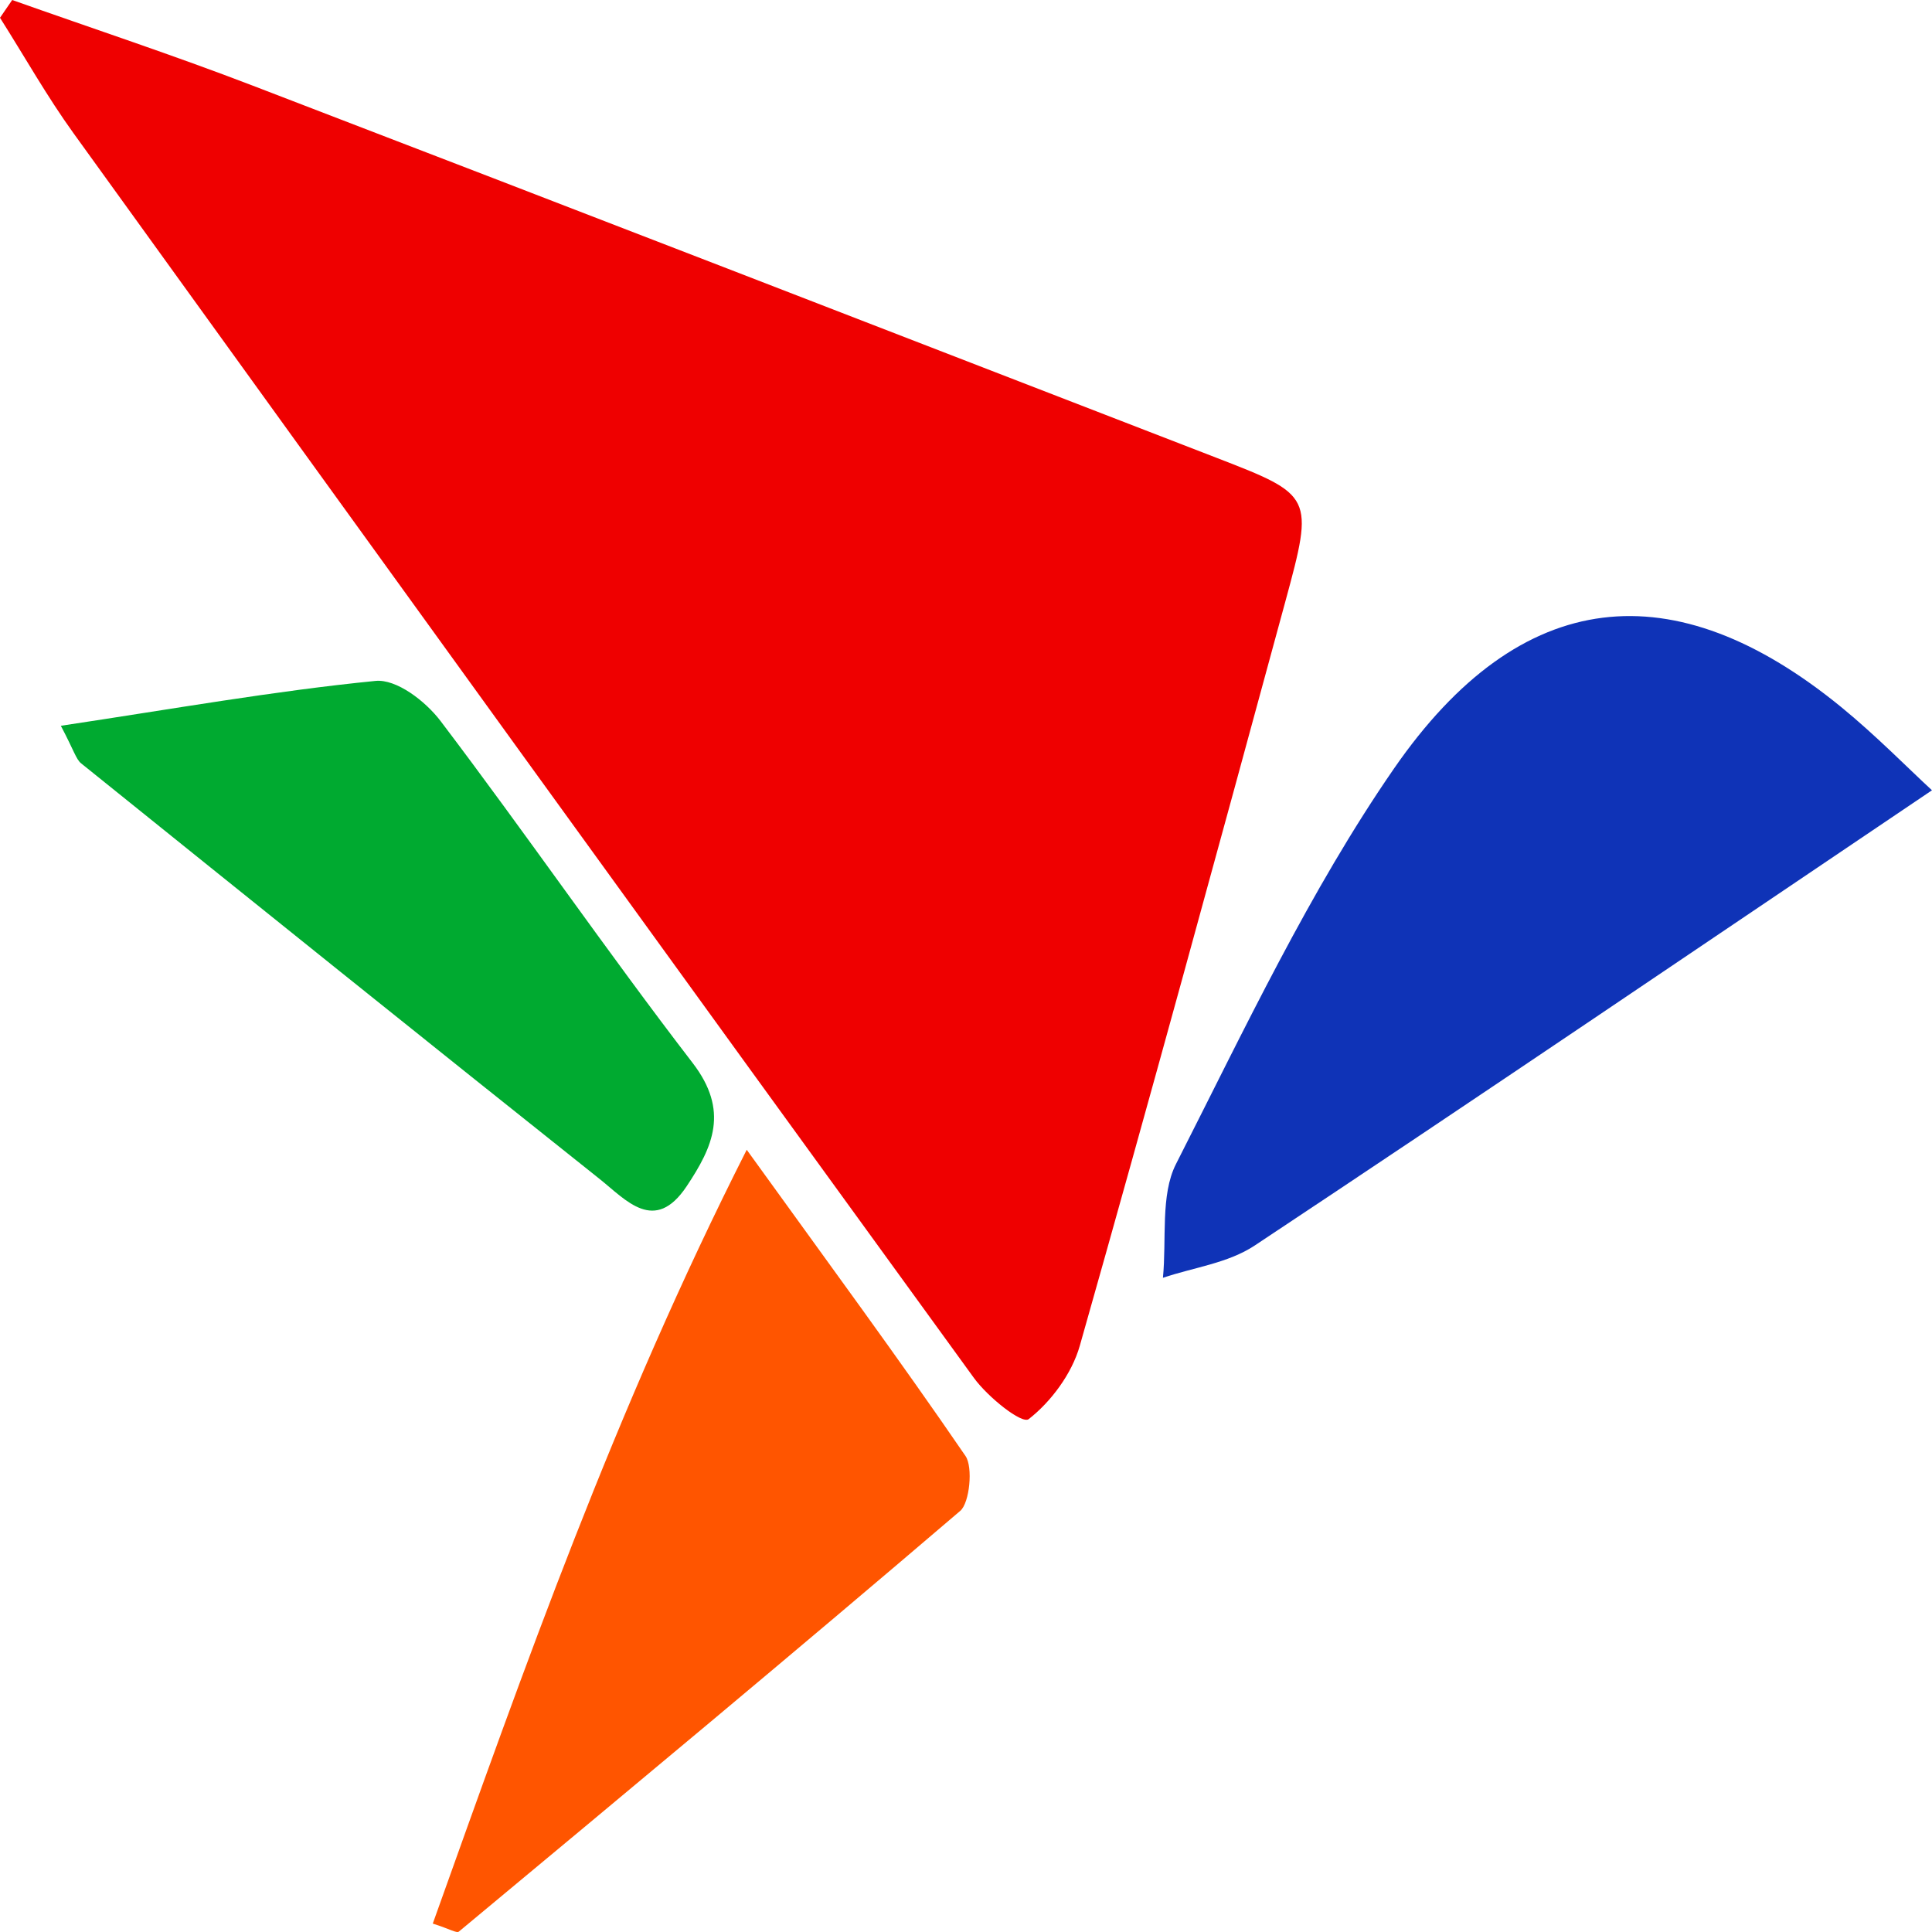
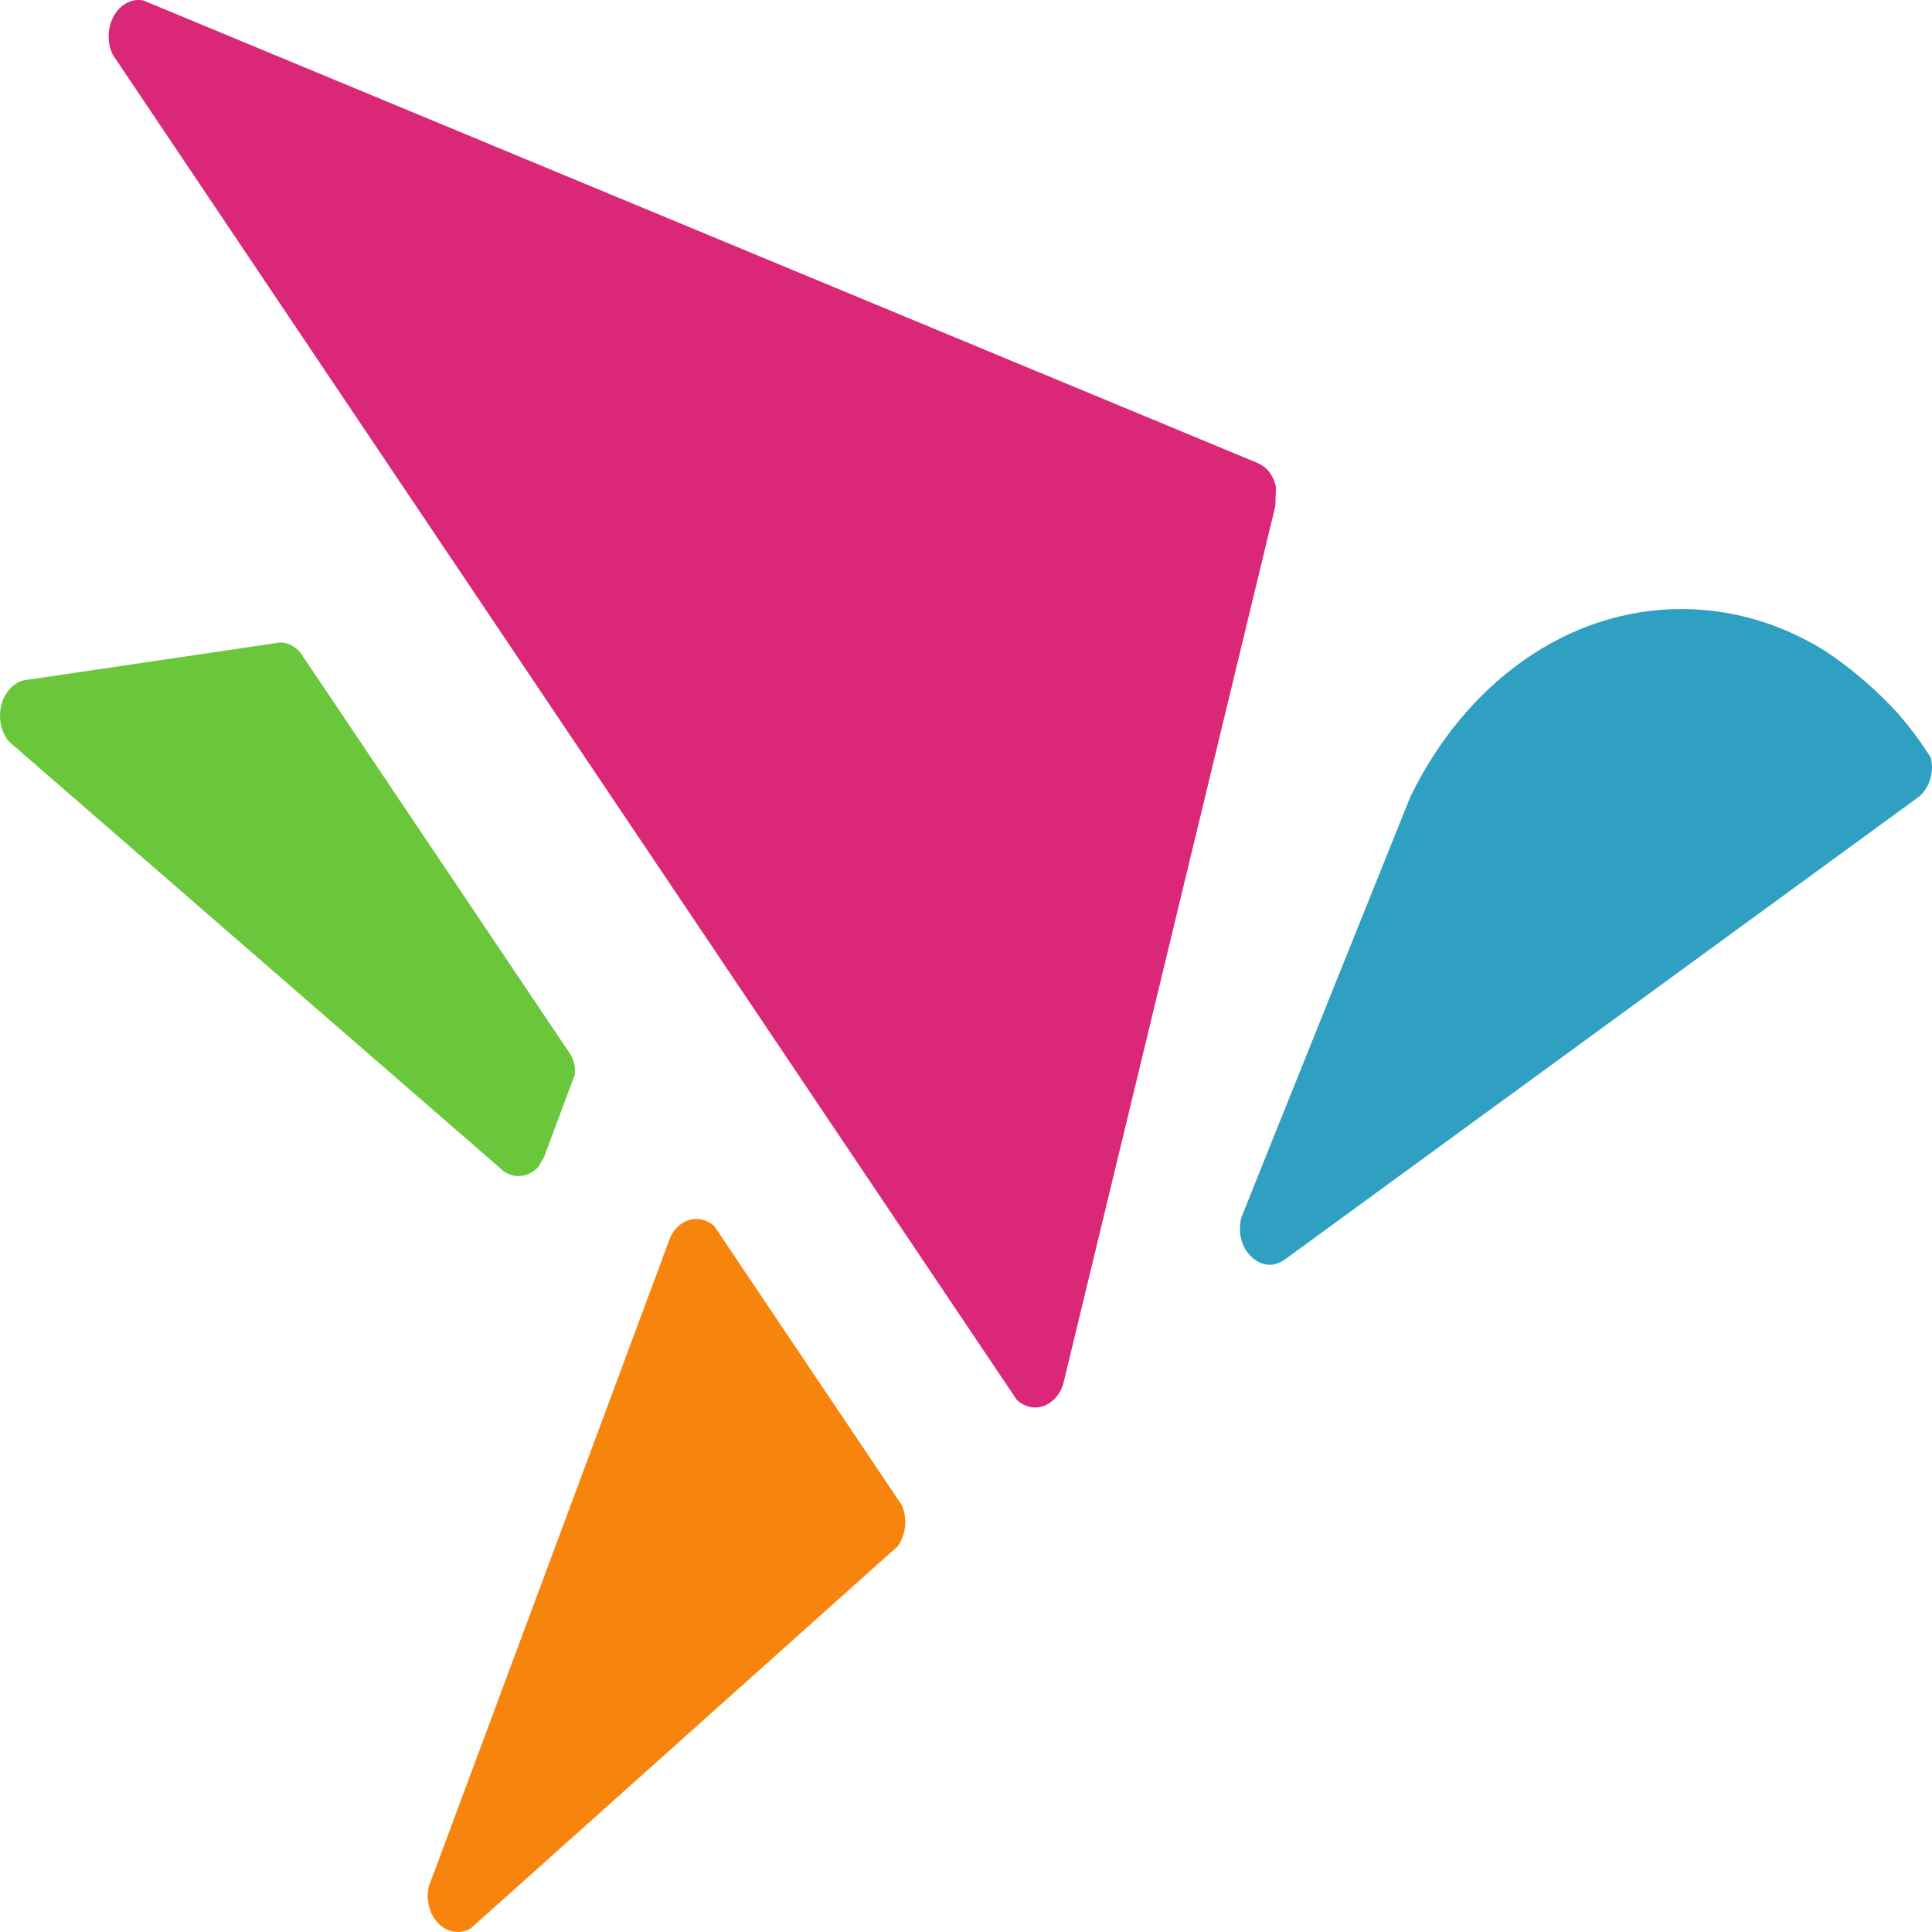
<svg xmlns="http://www.w3.org/2000/svg" id="Calque_2" data-name="Calque 2" viewBox="0 0 512 512">
  <defs>
    <style>
      .cls-1 {
-         fill: #00aa30;
+         fill: #6ac73c;
      }

      .cls-1, .cls-2, .cls-3, .cls-4 {
        stroke-width: 0px;
      }

      .cls-2 {
-         fill: #0f33b7;
+         fill: #db2777;
      }

      .cls-3 {
-         fill: #ef0000;
+         fill: #f7850d;
      }

      .cls-4 {
-         fill: #f50;
+         fill: #2fa0c1;
      }
    </style>
  </defs>
-   <g id="Calque_1-2" data-name="Calque 1">
+   <g id="Calque_3" data-name="Calque 3">
    <g>
-       <path class="cls-3" d="M3.23,0c21.26,7.54,42.67,14.6,63.76,22.7,85.13,32.67,170.16,65.65,255.21,98.55,25.81,9.98,26.05,10.13,18.45,38.09-17.91,65.85-35.87,131.69-54.49,197.29-2.14,7.54-7.73,14.92-13.54,19.45-1.8,1.4-10.81-5.82-14.52-10.91C178.38,255.4,98.89,145.41,19.5,35.33,12.48,25.6,6.48,14.94,0,4.71,1.08,3.14,2.15,1.57,3.23,0Z" />
-       <path class="cls-2" d="M512,209.43c-61.48,41.45-120.28,81.37-179.45,120.62-7.13,4.73-16.2,5.81-24.36,8.58.99-10.14-.69-21.99,3.45-30.13,18.15-35.71,35.46-72.53,57.8-104.85,33.65-48.66,74.27-52.46,118.57-16.21,9.13,7.47,17.53,16.04,23.99,22Z" />
-       <path class="cls-4" d="M197.89,304.7c22.05,30.58,40.43,55.52,57.99,81.17,2,2.92,1.09,12.39-1.4,14.52-43.99,37.6-88.43,74.54-132.86,111.49-.61.51-2.32-.65-6.93-2.11,24.37-68.12,48.16-135.85,83.2-205.07Z" />
-       <path class="cls-1" d="M16.12,192.34c29.8-4.47,56.52-9.23,83.39-11.89,5.52-.55,13.19,5.29,17.26,10.65,22.63,29.84,43.96,60.91,66.77,90.57,9.79,12.72,5.39,22.25-1.56,32.69-8.5,12.76-16.06,3.66-23.09-1.93-45.91-36.54-91.67-73.32-137.4-110.14-1.34-1.08-1.9-3.4-5.37-9.96Z" />
+       <path class="cls-1" d="M152.36,283.7c0,.42-.02.83-.07,1.23l-.53,1.4s0,.04-.02.07l-1.09,2.89-.15.39-5.28,14.21s-.02.04-.02.04l-1.02,2.73c-.54.91-1.07,1.8-1.62,2.71-1.39,1.43-3.2,2.3-5.16,2.3-1.36,0-2.63-.42-3.76-1.14,0,0-.02,0-.04-.02l-1.63-1.43L4.39,198.27l-1.48-1.28c-.39-.34-.77-.72-1.08-1.17-1.14-1.66-1.83-3.81-1.83-6.15,0-4.56,2.63-8.38,6.15-9.36l1.74-.26h.07l64.14-9.47,2.11-.33c2.07.04,3.96,1.03,5.34,2.63.02,0,.02.02.02.02l1.22,1.82s.04.02.04.04l68.49,101.91,1.55,2.29c.9,1.34,1.5,2.99,1.5,4.71,0,.01,0,.02,0,.04Z" />
+       <path class="cls-3" d="M239.9,403.41c0,1.03-.13,2.02-.4,2.96-.33,1.29-.89,2.46-1.62,3.44l-2.61,2.32-108.06,96.71s-.04.02-.04.02l-2.41,2.17s0,.02-.02.02c-1.03.61-2.2.94-3.43.94-4.41,0-7.97-4.3-7.97-9.61,0-.81.09-1.6.25-2.35l1.18-3.16s.02-.04.04-.07l55.88-150.22v-.02l6.21-16.71s.02-.04.02-.04l.78-2.08s.02-.02.02-.02c1.38-2.81,3.92-4.67,6.81-4.67,1.81,0,3.48.72,4.81,1.95l2.41,3.6,45.39,67.54,1.8,2.68c.62,1.36.96,2.92.96,4.58Z" />
+       <path class="cls-2" d="M338.14,129c-.05,1.71-.1,3.35-.16,5.07l-.44,1.85-55.39,229.27s-.02.09-.02.11l-.44,1.75s-.02.04-.02.07c-1.22,3.44-4.05,5.88-7.33,5.88-1.83,0-3.5-.75-4.86-2l-.47-.7-1.52-2.26-.29-.42-59.29-88.22-4.99-7.43-67.53-100.46L31.31,16.62l-1.36-2.02c-.74-1.45-1.16-3.16-1.16-4.98,0-5.31,3.58-9.63,7.97-9.63.4,0,.8.04,1.18.11l2.74,1.14,227.78,94.56,6.71,2.78,56.42,23.42,1.54.65c1.26.53,2.45,1.34,3.33,2.55.78,1.08,1.36,2.37,1.68,3.79Z" />
+       <path class="cls-4" d="M512,203.24c0,3.22-1.32,6.07-3.34,7.81l-.02.02-1,.72-.02.02-135.04,98.55-28.11,20.53-2.69,1.95-1.14.83c-1.32.96-2.83,1.58-4.38,1.51-1.79-.09-3.66-.93-5.35-2.88-.97-1.12-1.69-2.55-2.03-4.11-.43-2-.35-3.97.14-5.66l.94-2.35,6.91-17.24,31.14-77.48,5.55-13.8c.12-.3.25-.6.39-.89,14.5-29.56,41.17-49.37,71.67-49.37,13.54,0,26.32,3.9,37.6,10.83.09.07.2.13.31.18,7.04,4.65,13.58,10.26,19.49,16.71.05.07.11.13.18.2,1.43,1.67,2.83,3.4,4.16,5.18,1.52,2.02,2.96,4.12,4.34,6.29.18.77.27,1.6.27,2.43Z" />
    </g>
  </g>
</svg>
